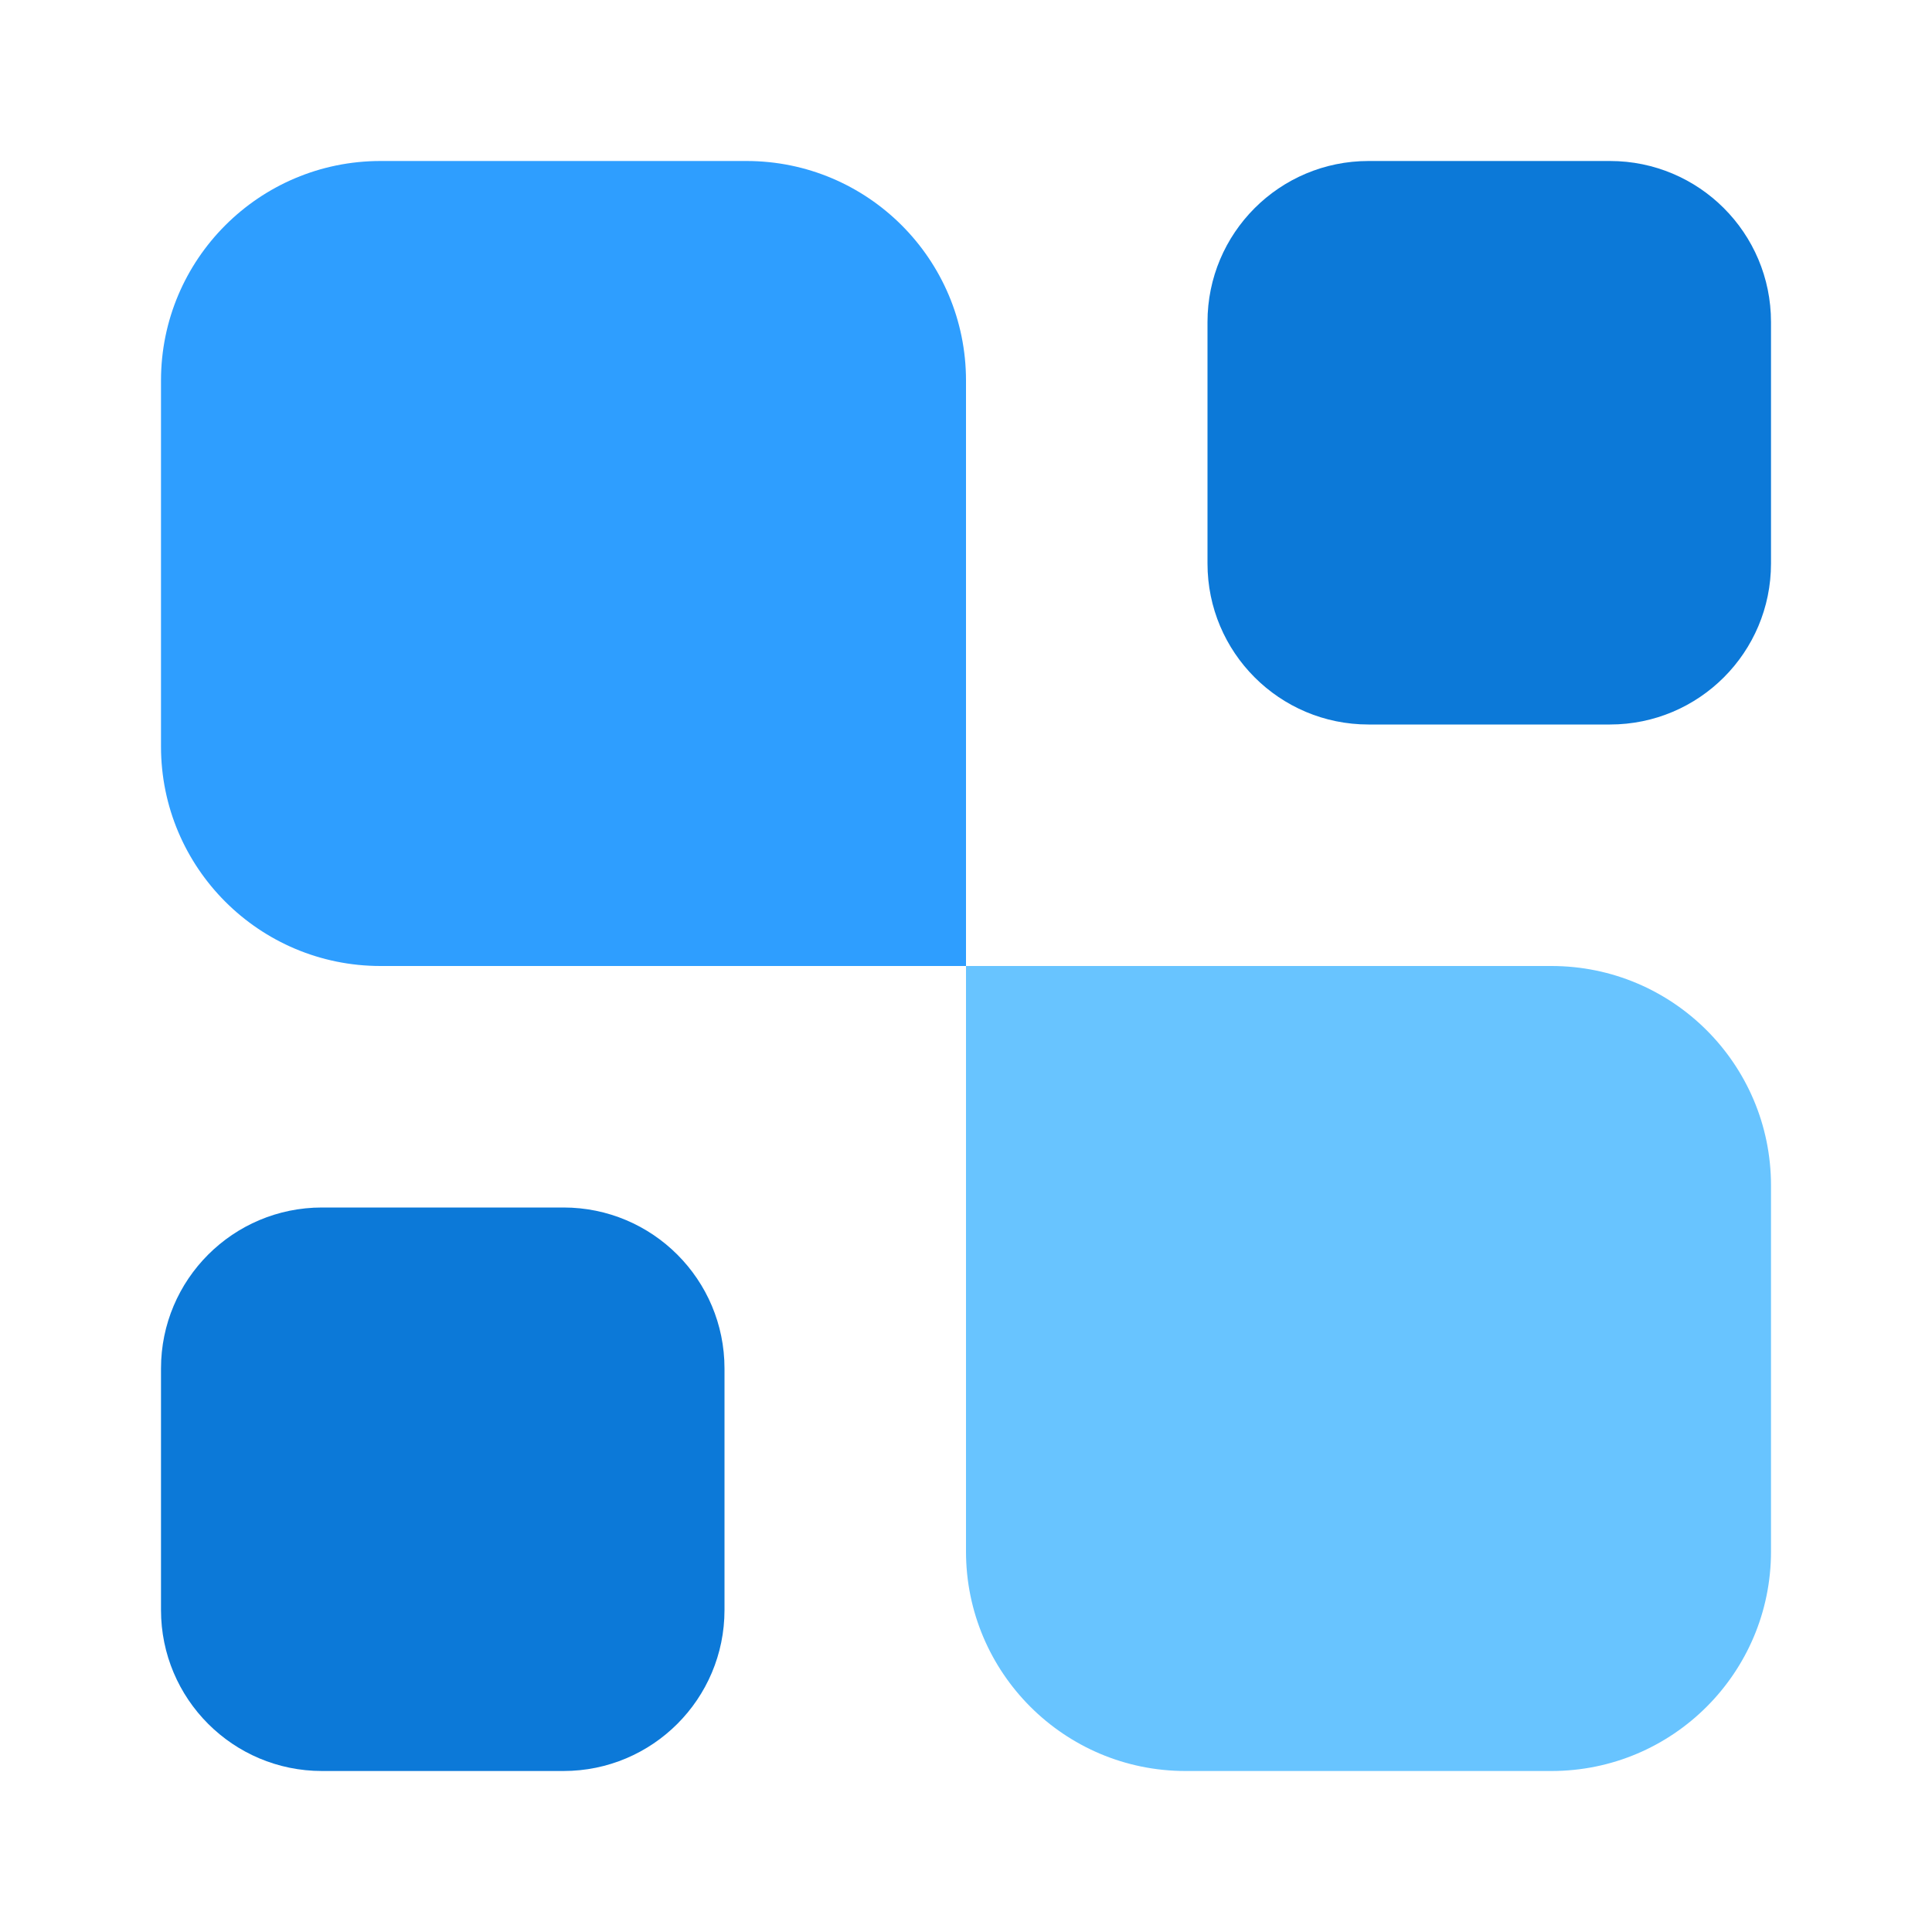
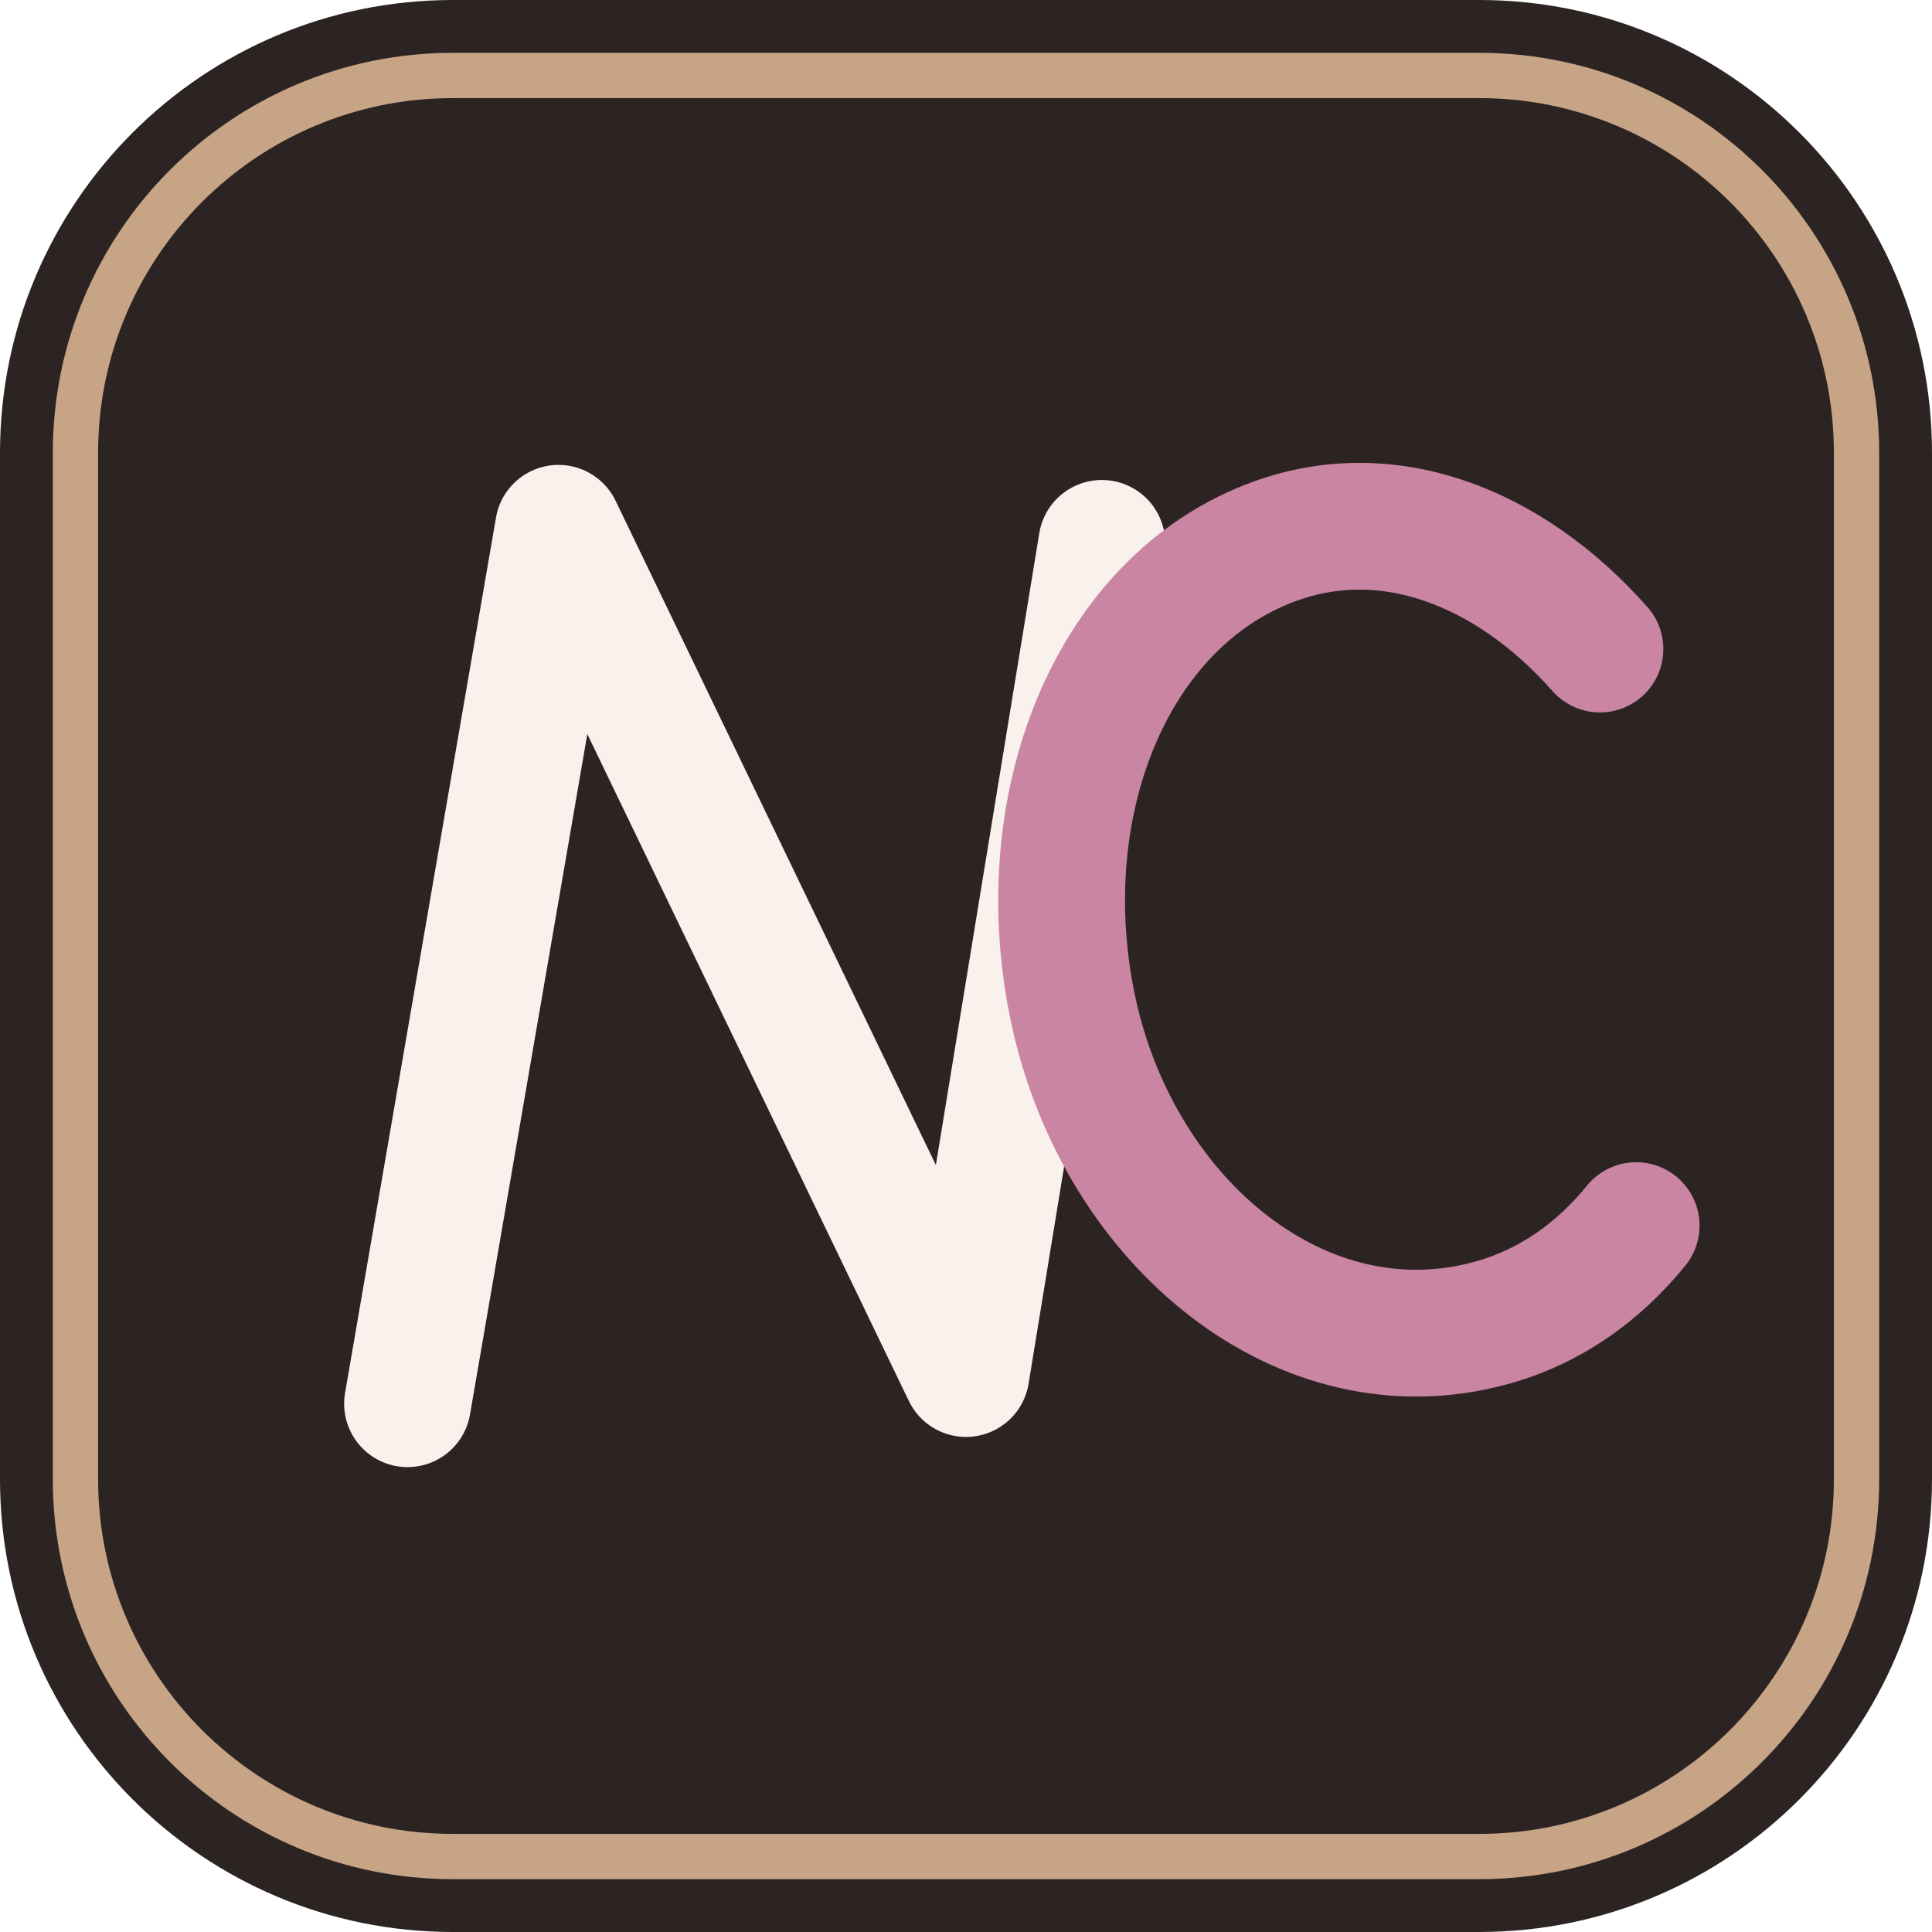
- <svg xmlns="http://www.w3.org/2000/svg" width="24" height="24" viewBox="0 0 24 24" fill="none">
-   <path d="M22 19.273C22 20.779 20.779 22 19.273 22H14.727C13.221 22 12 20.779 12 19.273V12H19.273C20.779 12 22 13.221 22 14.727V19.273Z" fill="#68C4FF" />
-   <path d="M20 2C21.105 2 22 2.895 22 4V7C22 8.105 21.105 9 20 9H17C15.895 9 15 8.105 15 7V4C15 2.895 15.895 2 17 2H20Z" fill="#0C79D8" />
-   <path d="M7 15C8.105 15 9 15.895 9 17V20C9 21.105 8.105 22 7 22H4C2.895 22 2 21.105 2 20V17C2 15.895 2.895 15 4 15H7Z" fill="#0C79D8" />
-   <path d="M12 12H4.727C3.221 12 2 10.779 2 9.273V4.727C2 3.221 3.221 2 4.727 2H9.273C10.779 2 12 3.221 12 4.727V12Z" fill="#2E9EFF" />
+ <svg xmlns="http://www.w3.org/2000/svg" viewBox="0 0 64 64">
+   <rect width="64" height="64" rx="15" fill="#2c2422" />
+   <rect x="2.5" y="2.5" width="59" height="59" rx="12.5" fill="none" stroke="#c8a486" stroke-width="1.5" />
+   <path d="M13.5 46.5 18.5 17.5 32 45.5 36.5 18" fill="none" stroke="#f8f1ec" stroke-linecap="round" stroke-linejoin="round" stroke-width="4.2" />
+   <path d="M53 21.5c-3-3.4-7.2-5.1-11.2-3.4-5 2.1-7.6 8.5-6.3 15.1 1.4 7.1 7.4 12.2 13.6 10.7 2.1-.5 3.8-1.7 5.1-3.3" fill="none" stroke="#c985a1" stroke-linecap="round" stroke-width="4.2" />
</svg>
